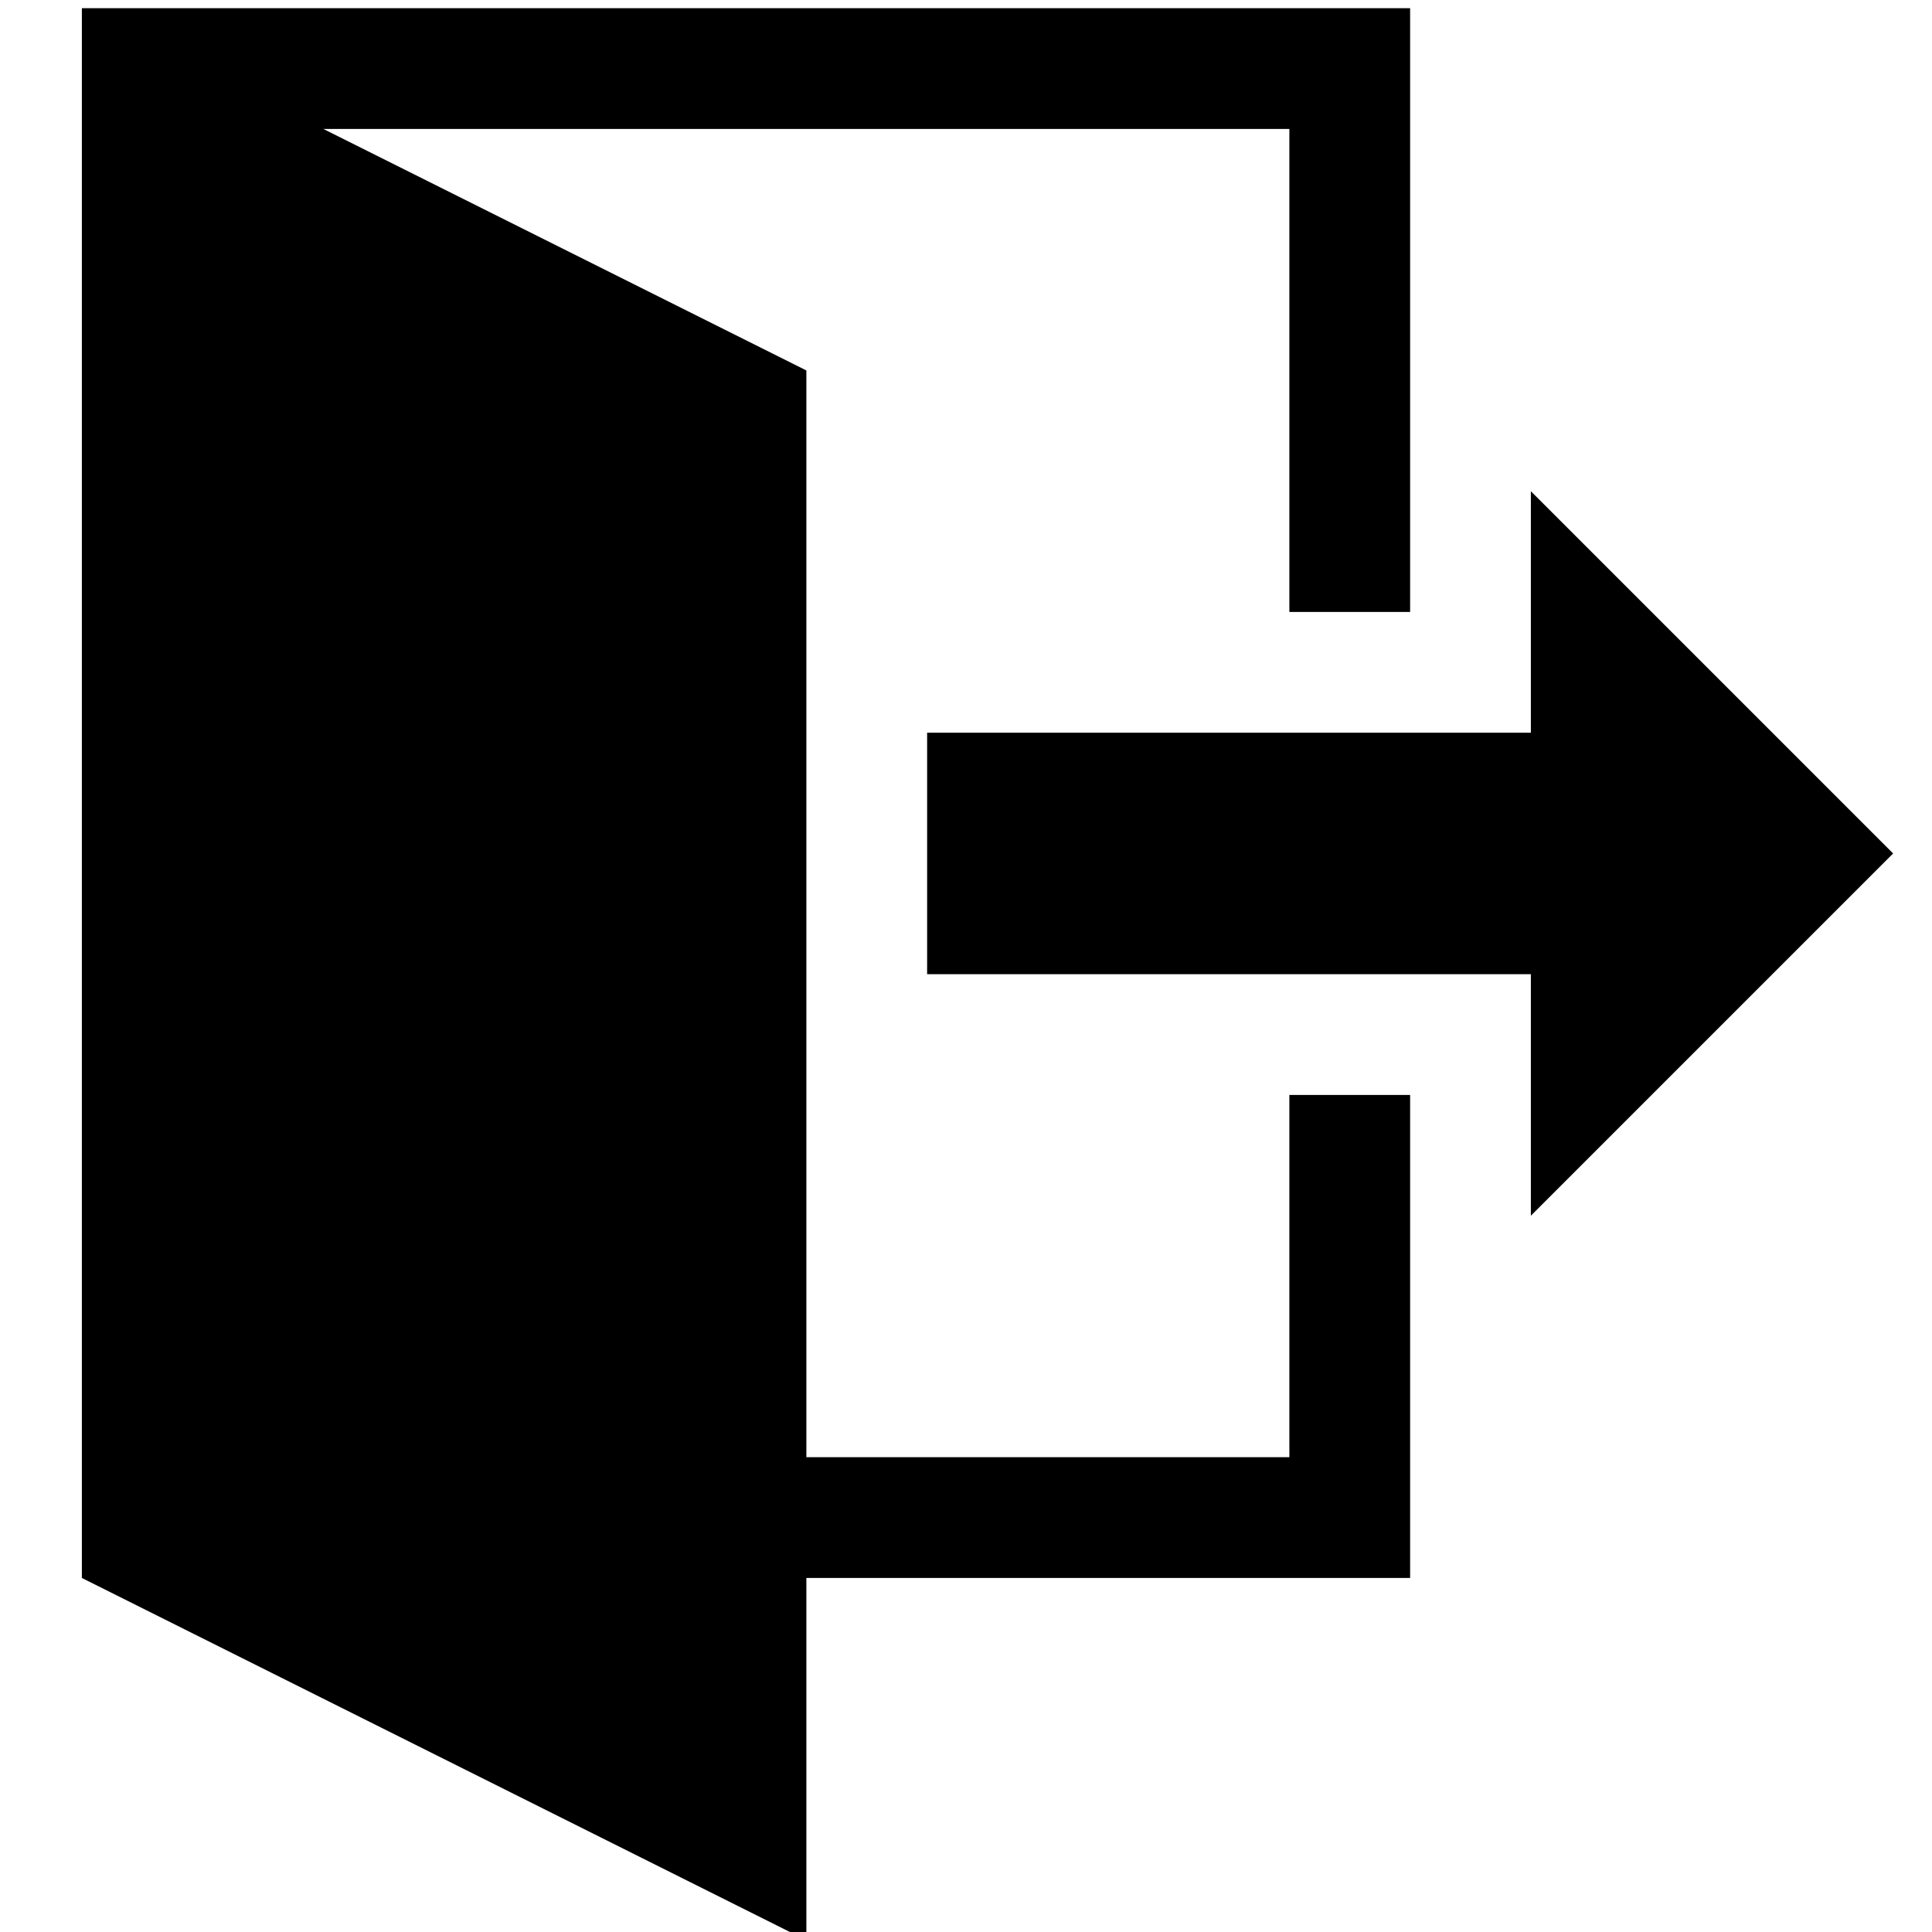
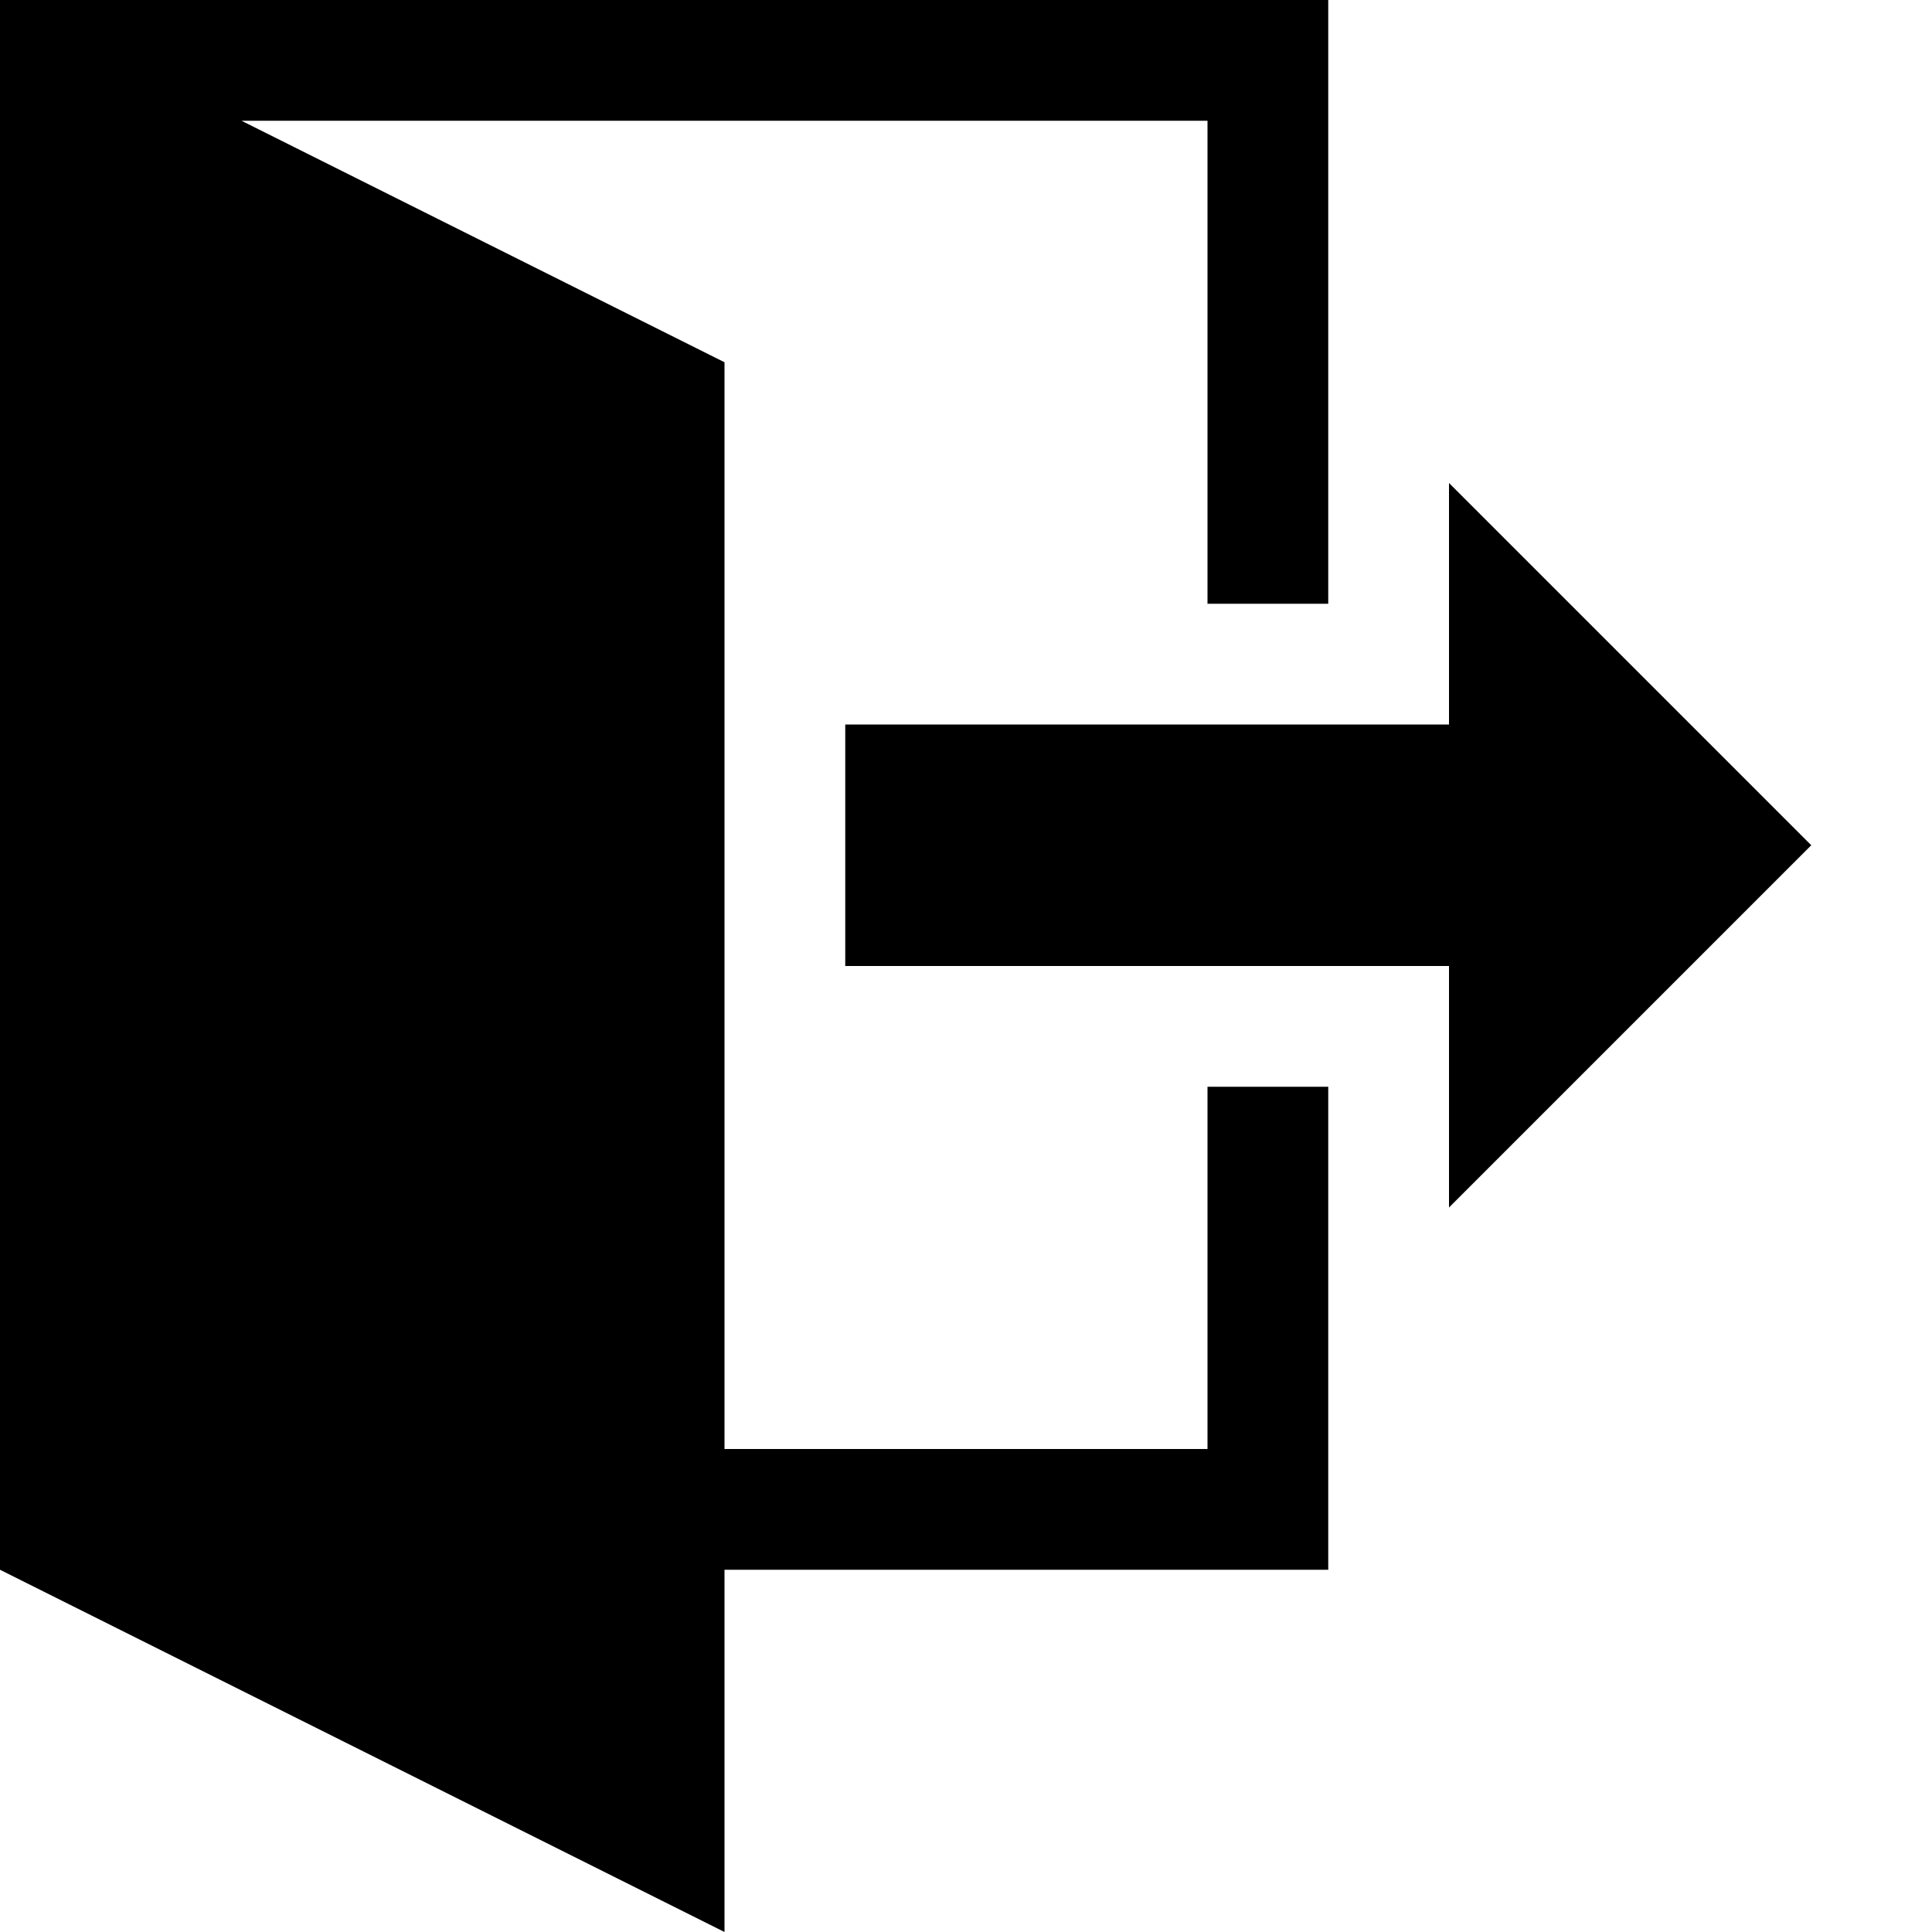
- <svg xmlns="http://www.w3.org/2000/svg" version="1.1" width="32" height="32" viewBox="0 0 32 32" id="svg2">
-   <defs id="defs8" />
-   <path d="m 25.356,20.136 0,-4 -10,0 0,-4 10,0 0,-4 6,6 z m -2,-2 0,8 -10,0 0,6 -12,-6 0,-26 22,0 0,10 -2,0 0,-8 -16,0 8,4 0,18 8,0 0,-6 z" id="path4" />
+ <svg xmlns="http://www.w3.org/2000/svg" version="1.1" width="32" height="32" viewBox="0 0 32 32">
+   <path d="M24 20v-4h-10v-4h10v-4l6 6zM22 18v8h-10v6l-12-6v-26h22v10h-2v-8h-16l8 4v18h8v-6z" />
</svg>
